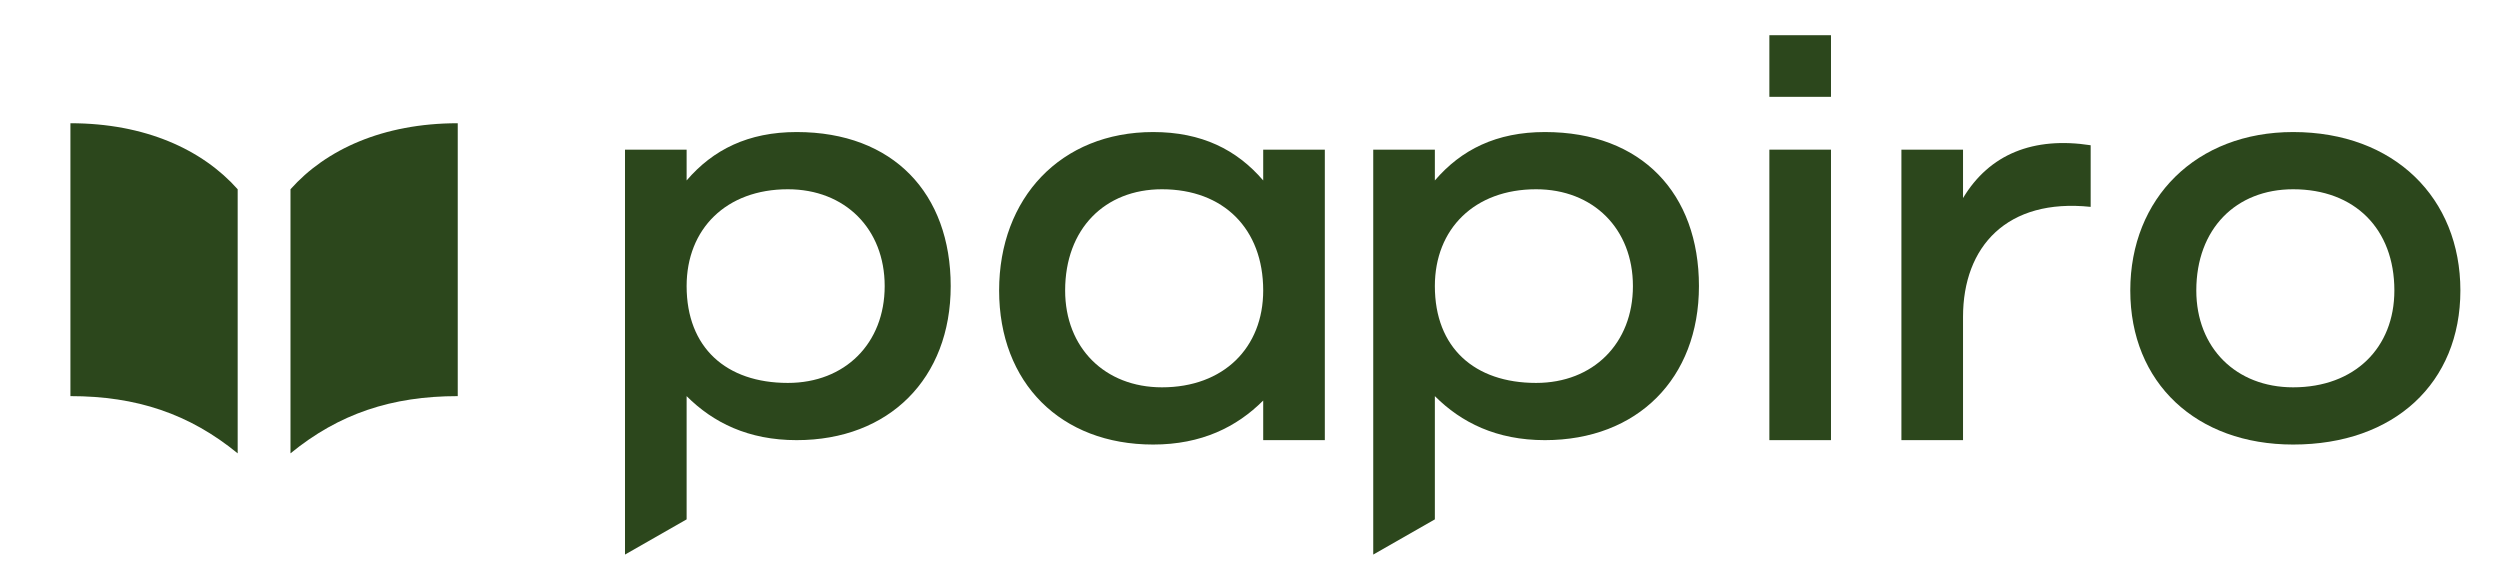
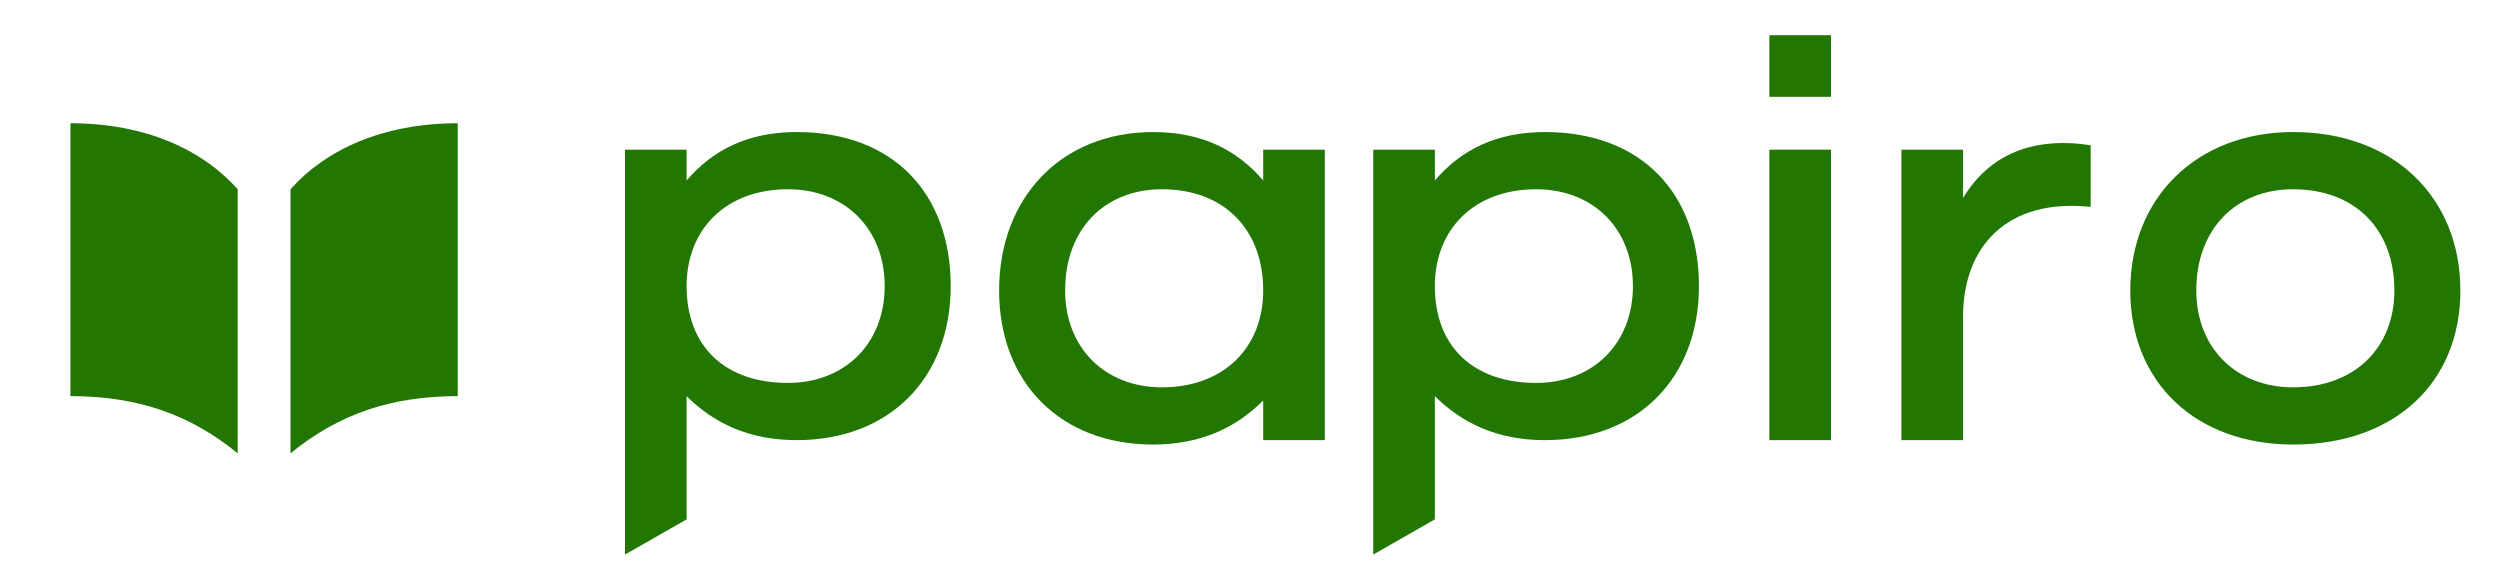
- <svg xmlns="http://www.w3.org/2000/svg" width="568" height="132" viewBox="0 0 568 132" color="#2c471c" role="img" aria-labelledby="title desc">
+ <svg xmlns="http://www.w3.org/2000/svg" width="568" height="132" viewBox="0 0 568 132" color="#227702" role="img" aria-labelledby="title desc">
  <g transform="translate(8 14)">
    <g fill="currentColor">
      <path d="M8 14C25 14 38 20 46 29V89C35 80 23 76 8 76Z" />
      <path d="M58 29C66 20 79 14 96 14V76C81 76 69 80 58 89Z" />
    </g>
  </g>
  <g transform="translate(134 0)">
    <g fill="currentColor" fill-rule="evenodd" transform="translate(8 18)">
      <path transform="translate(0 0)" d="M0 16H14V23C20 16 28 12 39 12C61 12 74 26 74 47C74 68 60 82 39 82C28 82 20 78 14 72V100L0 108ZM14 47C14 61 23 69 37 69C50 69 59 60 59 47C59 34 50 25 37 25C23 25 14 34 14 47Z" />
      <path transform="translate(85 0)" d="M60 16H74V82H60V73C54 79 46 83 35 83C14 83 0 69 0 48C0 27 14 12 35 12C46 12 54 16 60 23ZM15 48C15 61 24 70 37 70C51 70 60 61 60 48C60 34 51 25 37 25C24 25 15 34 15 48Z" />
      <path transform="translate(170 0)" d="M0 16H14V23C20 16 28 12 39 12C61 12 74 26 74 47C74 68 60 82 39 82C28 82 20 78 14 72V100L0 108ZM14 47C14 61 23 69 37 69C50 69 59 60 59 47C59 34 50 25 37 25C23 25 14 34 14 47Z" />
      <path transform="translate(260 0)" d="M0 16H14V82H0ZM0-10H14V4H0Z" />
      <path transform="translate(290 0)" d="M0 16H14V27C20 17 30 13 43 15V29C24 27 14 38 14 54V82H0Z" />
      <path transform="translate(342 0)" d="M37 12C60 12 75 27 75 48C75 69 60 83 37 83C15 83 0 69 0 48C0 27 15 12 37 12ZM15 48C15 61 24 70 37 70C51 70 60 61 60 48C60 34 51 25 37 25C24 25 15 34 15 48Z" />
    </g>
  </g>
</svg>
